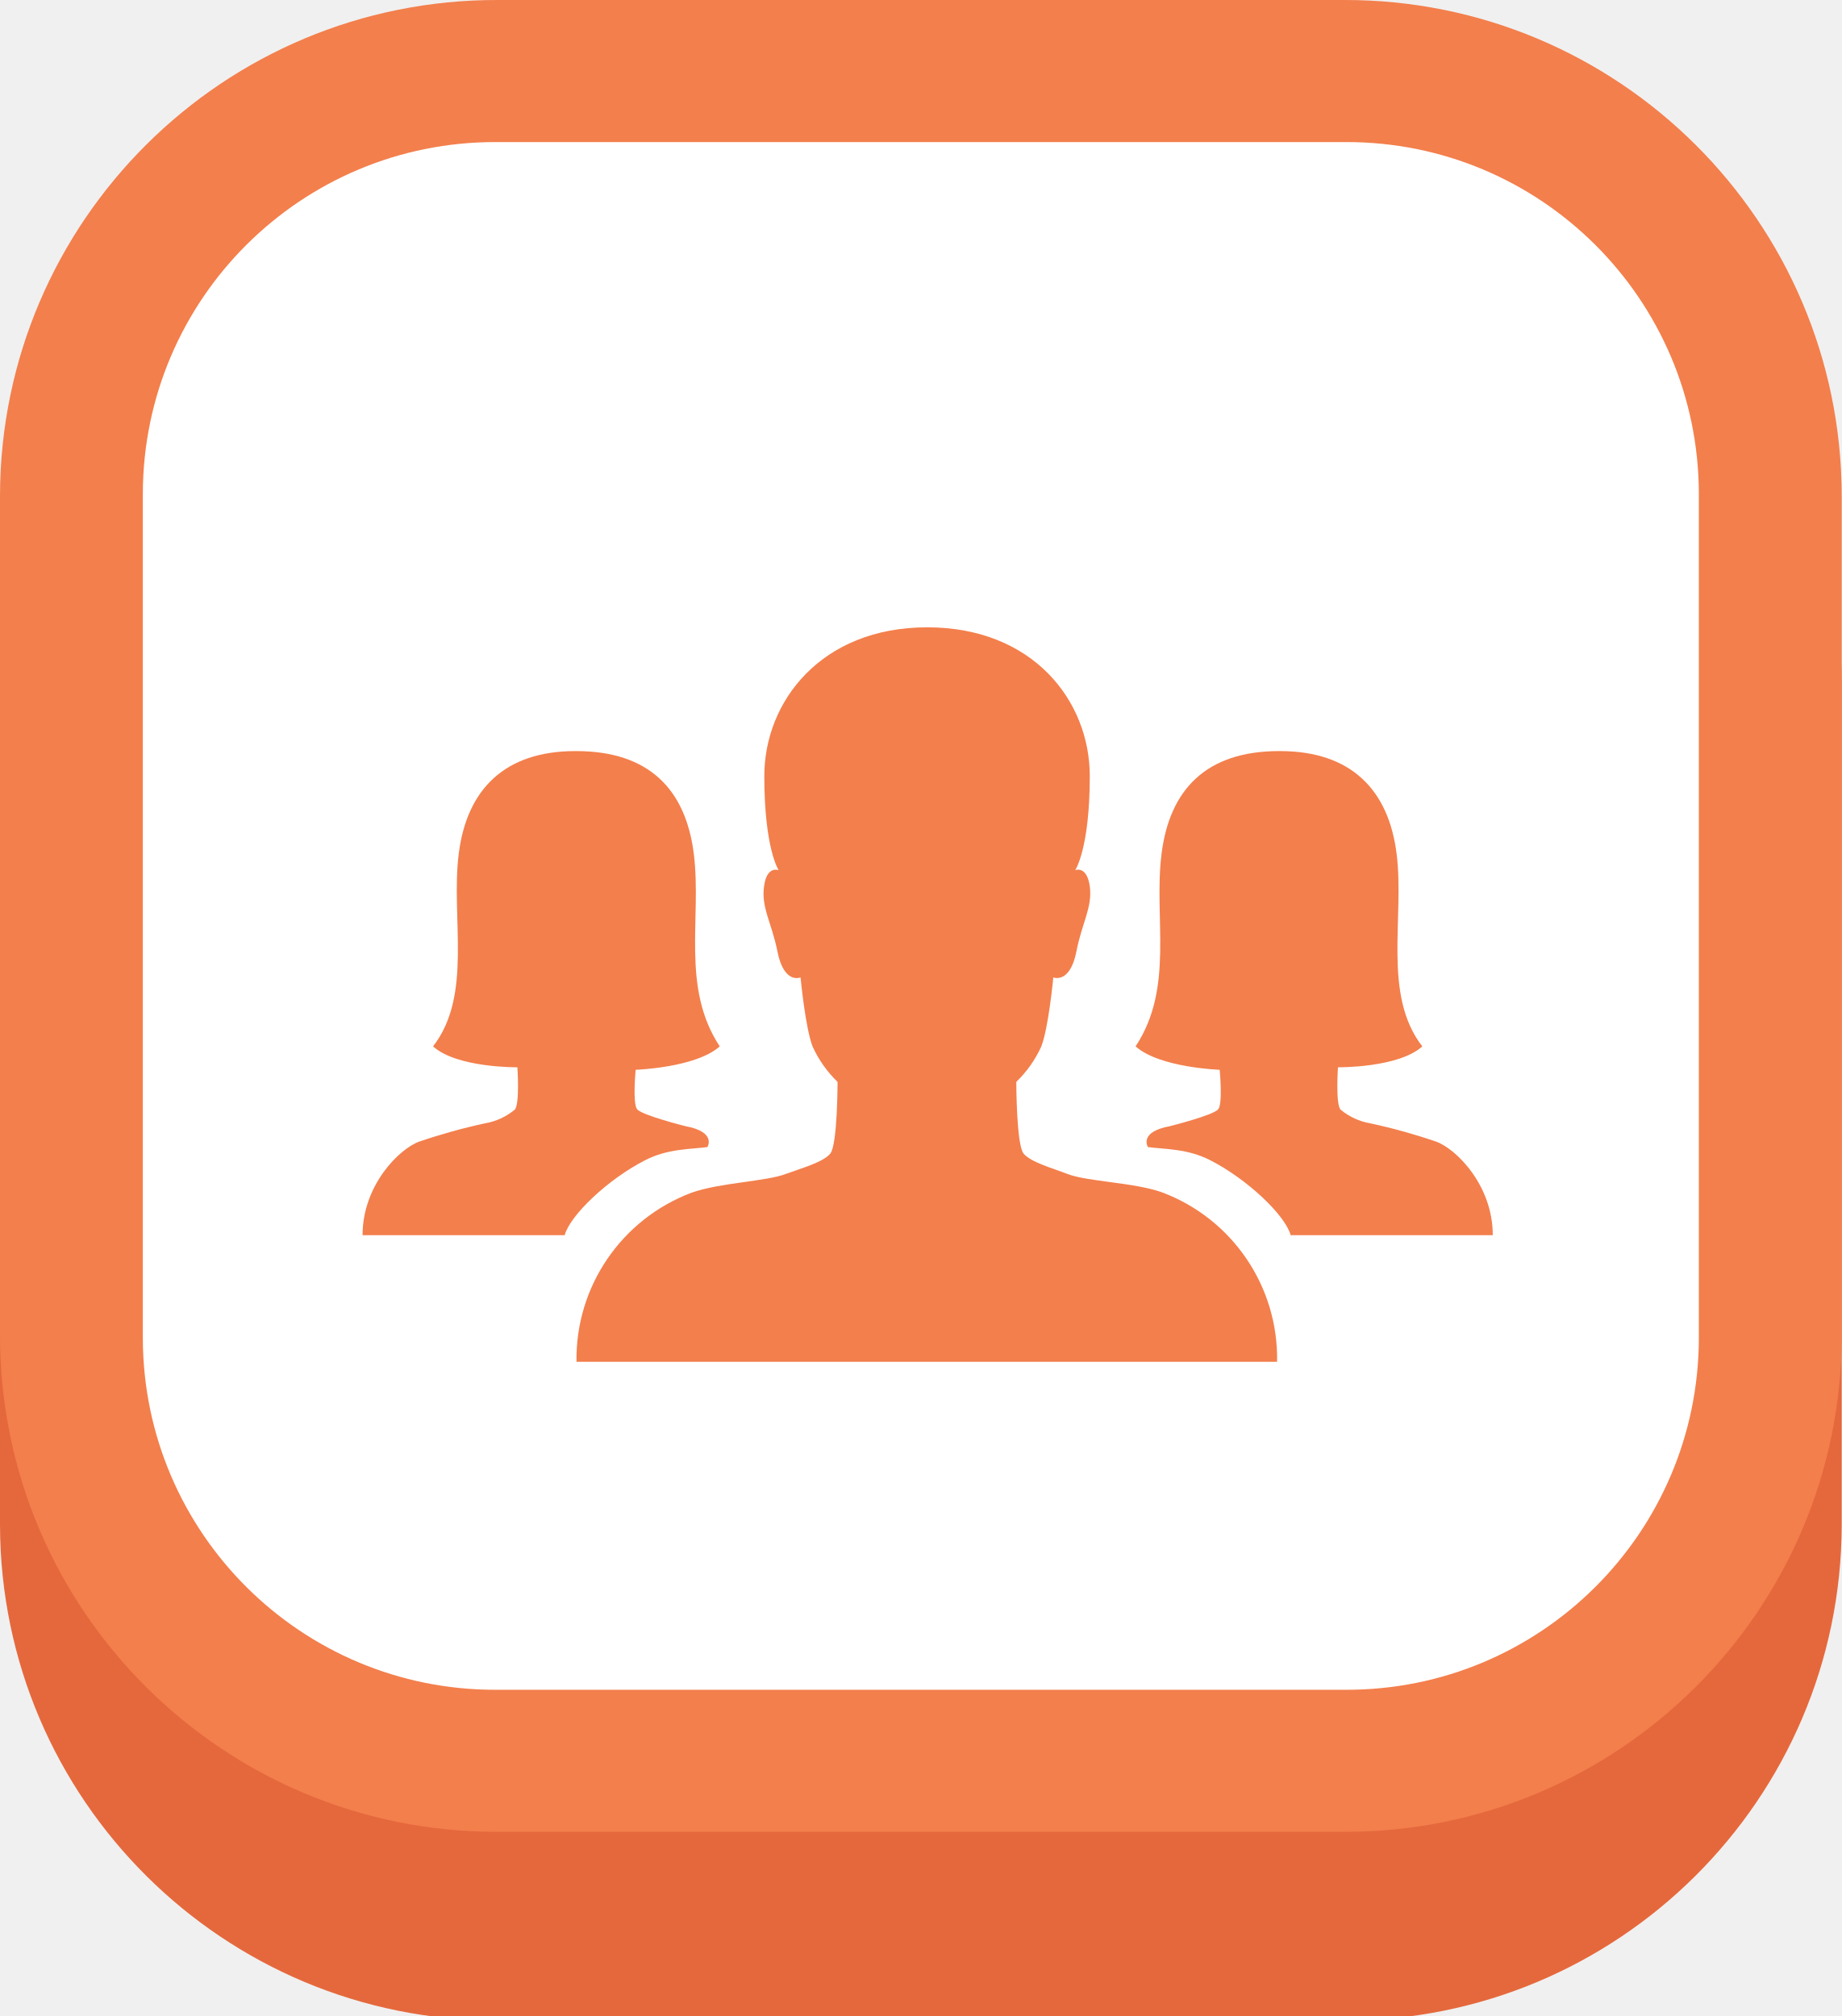
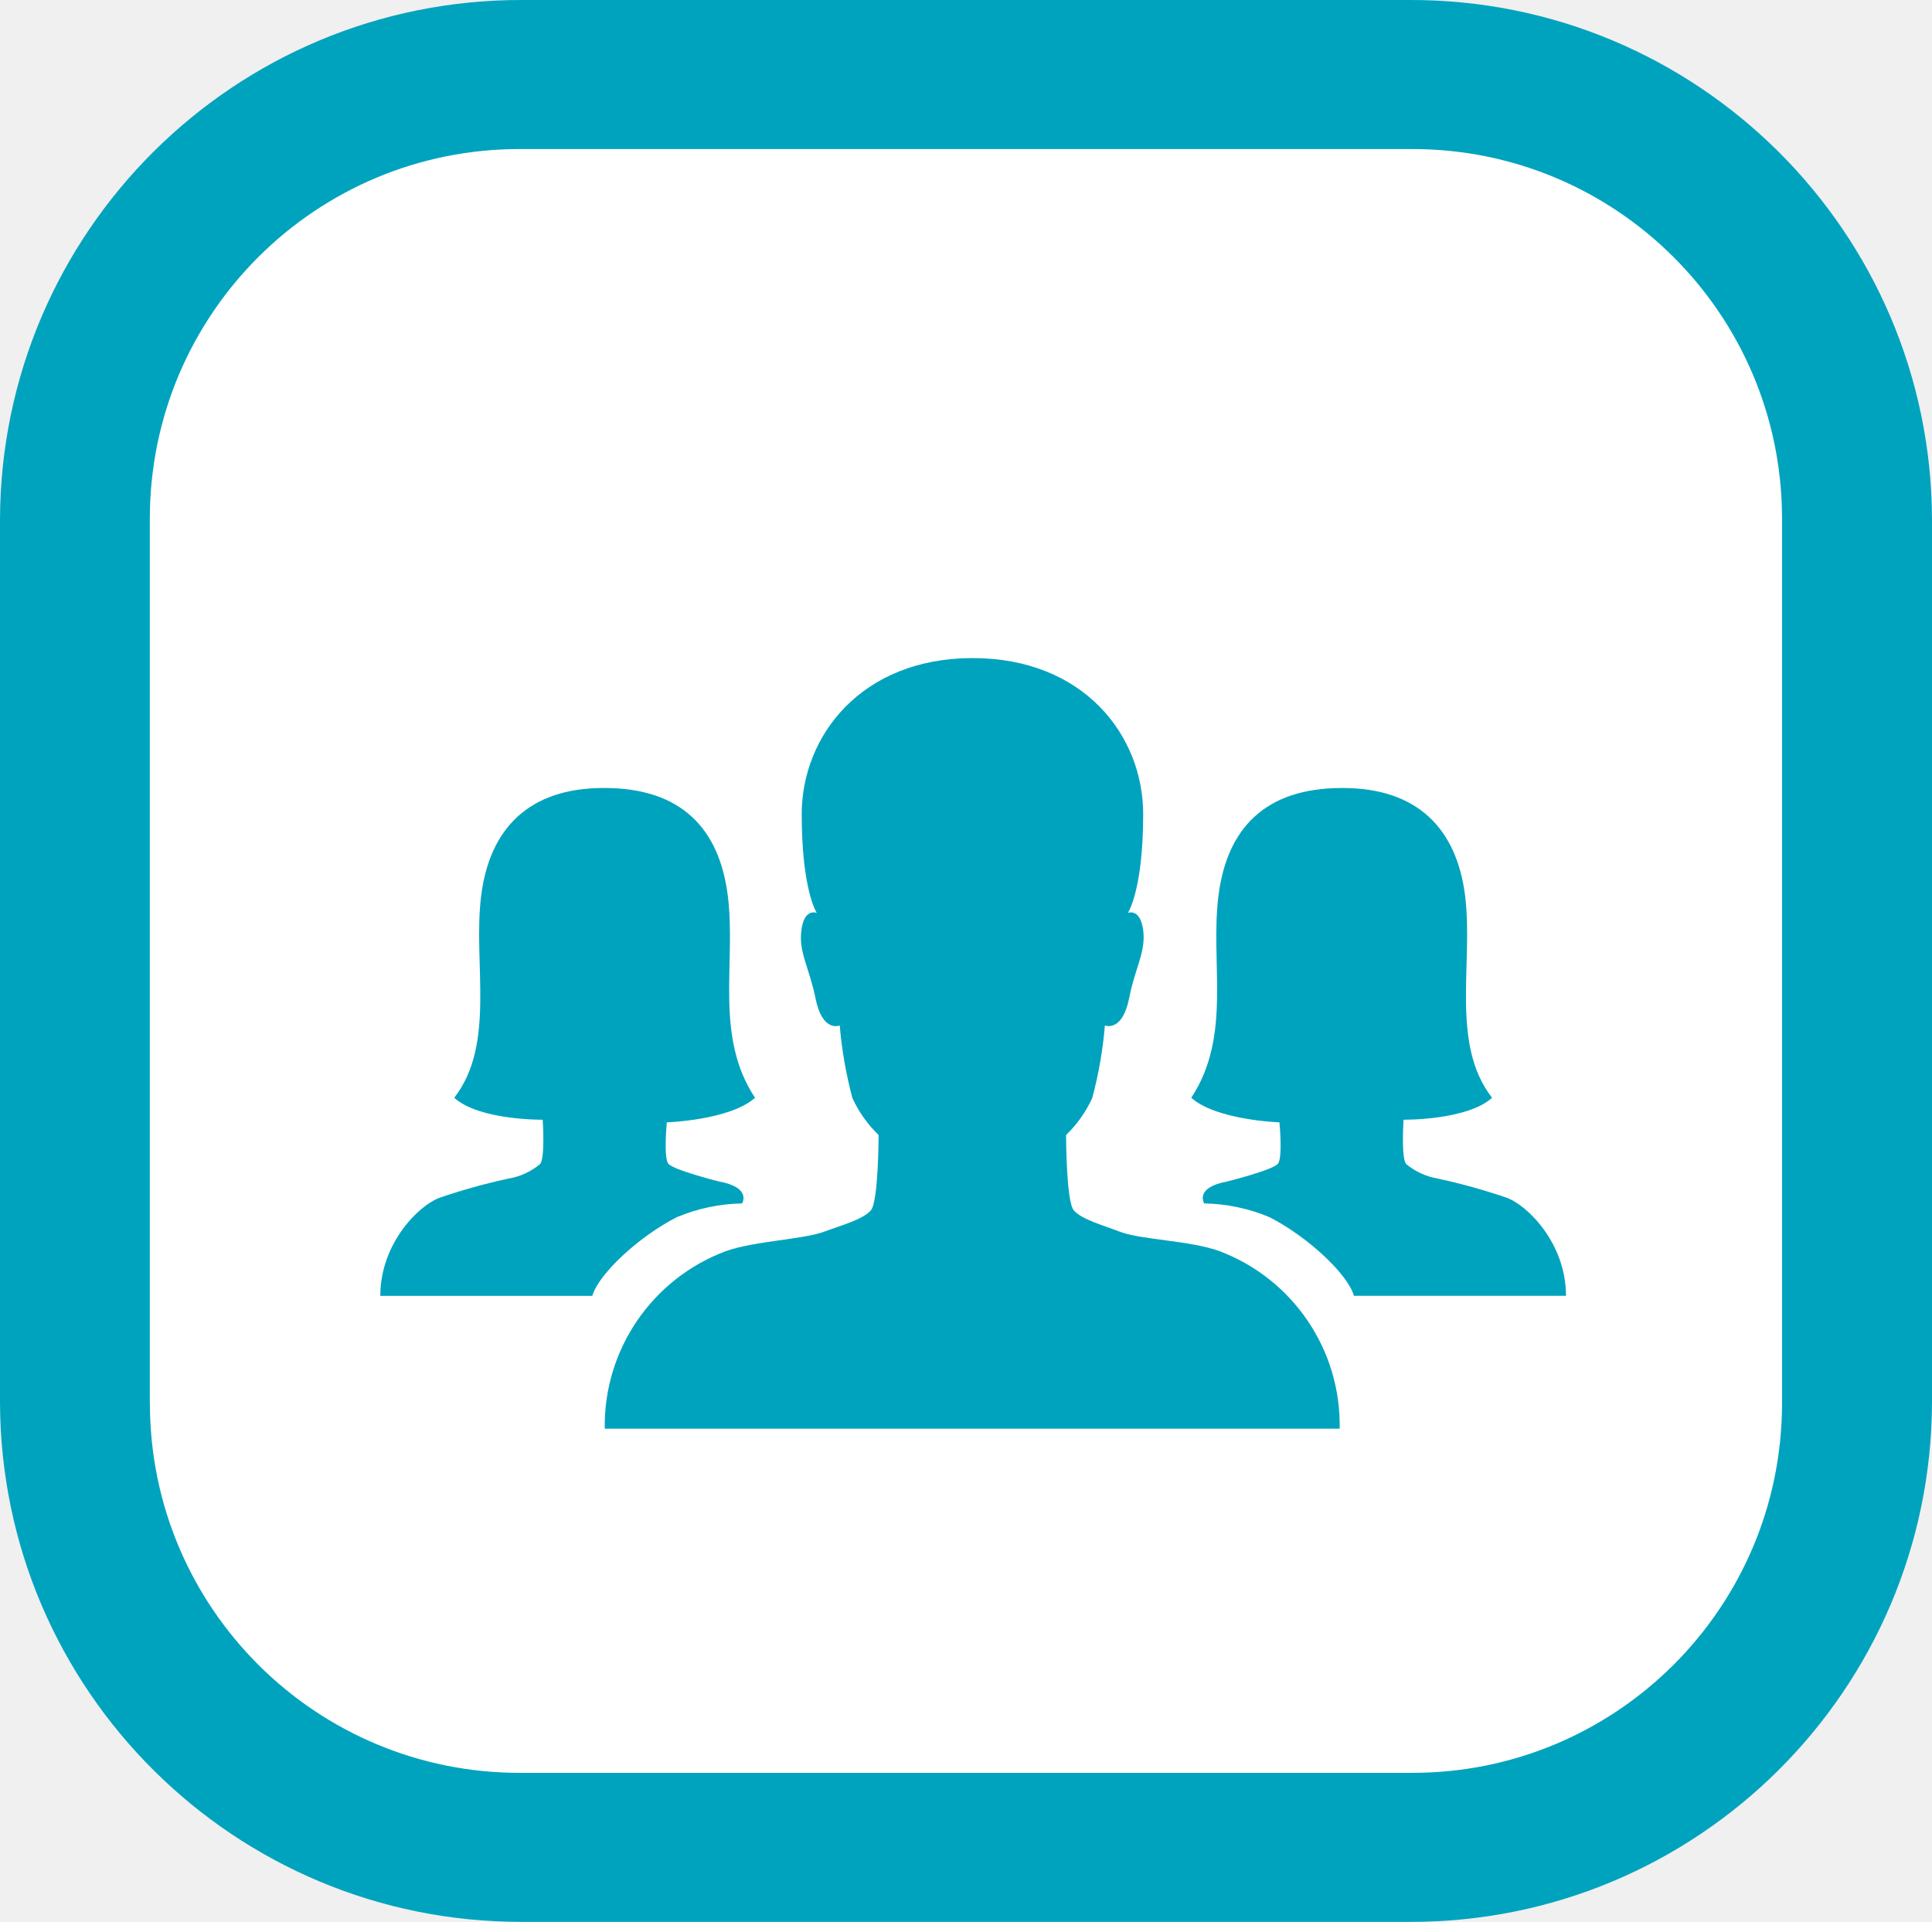
- <svg xmlns="http://www.w3.org/2000/svg" width="190" height="208" viewBox="0 0 190 208">
-   <defs>
-     <clipPath id="clip-path">
-       <rect id="Rectángulo_56253" data-name="Rectángulo 56253" width="190" height="208" fill="none" />
-     </clipPath>
-   </defs>
-   <g id="Grupo_181407" data-name="Grupo 181407" transform="translate(-180 -672)">
-     <g id="Grupo_181027" data-name="Grupo 181027" transform="translate(180 672)">
-       <g id="Grupo_181026" data-name="Grupo 181026" clip-path="url(#clip-path)">
-         <path id="Trazado_209367" data-name="Trazado 209367" d="M138.624,239.083H51.376A51.241,51.241,0,0,1,0,187.978V101.189A51.241,51.241,0,0,1,51.376,50.083h87.248A51.241,51.241,0,0,1,190,101.189v86.789a51.241,51.241,0,0,1-51.376,51.106" transform="translate(0 -30.618)" fill="#e5683c" />
-         <path id="Trazado_209368" data-name="Trazado 209368" d="M138.624,189H51.376A51.241,51.241,0,0,1,0,137.895V51.105A51.241,51.241,0,0,1,51.376,0h87.248A51.241,51.241,0,0,1,190,51.105v86.789A51.241,51.241,0,0,1,138.624,189" fill="#f37f4c" />
-         <path id="Trazado_209369" data-name="Trazado 209369" d="M37.715,161.151V73.964A36.345,36.345,0,0,1,74.156,37.715H161.8a36.345,36.345,0,0,1,36.441,36.249v87.187A36.345,36.345,0,0,1,161.8,197.4H74.156a36.345,36.345,0,0,1-36.441-36.249" transform="translate(-22.98 -23.057)" fill="#fff" />
-       </g>
-     </g>
-     <g id="Icon_ionic-ios-people" data-name="Icon ionic-ios-people" transform="translate(215.185 728.971)">
-       <path id="Trazado_209385" data-name="Trazado 209385" d="M68.6,66.051c-2.909-1.039-7.661-1.091-9.765-1.9-1.454-.571-3.766-1.195-4.519-2.1s-.753-7.4-.753-7.4a11.956,11.956,0,0,0,2.571-3.636c.753-1.9,1.247-7.142,1.247-7.142s1.714.727,2.389-2.7c.571-2.961,1.662-4.519,1.376-6.7-.312-2.181-1.506-1.662-1.506-1.662S61.144,30.6,61.144,23.1c0-7.739-5.843-15.348-16.777-15.348-10.907,0-16.8,7.635-16.8,15.348,0,7.505,1.48,9.713,1.48,9.713s-1.221-.519-1.506,1.662c-.312,2.181.779,3.74,1.376,6.7.675,3.454,2.389,2.7,2.389,2.7s.493,5.22,1.247,7.142a11.956,11.956,0,0,0,2.571,3.636s0,6.493-.753,7.4S31.3,63.584,29.85,64.129c-2.078.805-6.83.909-9.765,1.948A18.328,18.328,0,0,0,8.191,83.529H80.466A18.292,18.292,0,0,0,68.6,66.051Z" transform="translate(16.098 0)" fill="#f37f4c" />
-       <path id="Trazado_209386" data-name="Trazado 209386" d="M30.392,44.086s6.207-.208,8.674-2.415c-4.025-6.1-1.844-13.219-2.675-19.867-.831-6.622-4.6-10.6-12.128-10.6h-.1c-7.272,0-11.193,3.947-12.024,10.6-.831,6.622,1.48,14.543-2.649,19.867,2.467,2.233,8.7,2.156,8.7,2.156h0s.26,3.74-.26,4.363a6.558,6.558,0,0,1-3.116,1.428,60.259,60.259,0,0,0-6.726,1.87c-2.026.7-5.869,4.467-5.869,9.661H23.069c.571-2.078,4.493-5.791,8.31-7.739,2.337-1.195,4.649-1.117,6.415-1.35,0,0,.987-1.558-2.259-2.156,0,0-4.467-1.117-4.986-1.74C30.055,47.592,30.392,44.086,30.392,44.086Z" transform="translate(0 9.318)" fill="#f37f4c" />
-       <path id="Trazado_209387" data-name="Trazado 209387" d="M32.482,44.086s-6.207-.208-8.674-2.415c4.025-6.1,1.844-13.219,2.675-19.867.831-6.622,4.6-10.6,12.128-10.6h.1c7.272,0,11.193,3.947,12.024,10.6.831,6.622-1.48,14.543,2.649,19.867-2.467,2.233-8.7,2.156-8.7,2.156h0s-.26,3.74.26,4.363a6.558,6.558,0,0,0,3.116,1.428,60.26,60.26,0,0,1,6.726,1.87c2.026.7,5.869,4.467,5.869,9.661H39.805c-.571-2.078-4.493-5.791-8.31-7.739-2.337-1.195-4.649-1.117-6.415-1.35,0,0-.987-1.558,2.259-2.156,0,0,4.467-1.117,4.986-1.74C32.819,47.592,32.482,44.086,32.482,44.086Z" transform="translate(58.161 9.318)" fill="#f37f4c" />
+ <svg xmlns="http://www.w3.org/2000/svg" width="139.76" height="139.024" viewBox="0 0 139.76 139.024">
+   <g id="Grupo_181586" data-name="Grupo 181586" transform="translate(-284 -672)">
+     <path id="Trazado_209368" data-name="Trazado 209368" d="M101.969,139.024H37.791A37.692,37.692,0,0,1,0,101.432V37.592A37.692,37.692,0,0,1,37.791,0h64.178A37.692,37.692,0,0,1,139.76,37.592v63.84a37.692,37.692,0,0,1-37.791,37.592" transform="translate(284 672)" fill="#00a3be" />
+     <path id="Trazado_209369" data-name="Trazado 209369" d="M37.715,128.512V64.379a26.735,26.735,0,0,1,26.8-26.664h64.472a26.735,26.735,0,0,1,26.8,26.664v64.133a26.735,26.735,0,0,1-26.8,26.664H64.52a26.735,26.735,0,0,1-26.8-26.664" transform="translate(257.124 645.067)" fill="#fff" />
+     <g id="Icon_ionic-ios-people" data-name="Icon ionic-ios-people" transform="translate(311.51 719.605)">
+       <path id="Trazado_209385" data-name="Trazado 209385" d="M52.625,50.635c-2.14-.764-5.635-.8-7.183-1.395-1.07-.42-2.77-.879-3.324-1.547s-.554-5.444-.554-5.444a8.8,8.8,0,0,0,1.891-2.674,29.723,29.723,0,0,0,.917-5.253s1.261.535,1.757-1.987c.42-2.178,1.223-3.324,1.012-4.929-.229-1.6-1.108-1.223-1.108-1.223s1.108-1.624,1.108-7.145c0-5.693-4.3-11.29-12.341-11.29-8.023,0-12.36,5.616-12.36,11.29,0,5.521,1.089,7.145,1.089,7.145s-.9-.382-1.108,1.223c-.229,1.6.573,2.751,1.012,4.929.5,2.541,1.757,1.987,1.757,1.987a30.01,30.01,0,0,0,.917,5.253A8.8,8.8,0,0,0,28,42.248s0,4.776-.554,5.444-2.254,1.127-3.324,1.528c-1.528.592-5.024.669-7.183,1.433A13.482,13.482,0,0,0,8.191,63.491H61.355A13.455,13.455,0,0,0,52.625,50.635Z" transform="translate(8.046 -7.749)" fill="#00a3be" />
+       <path id="Trazado_209386" data-name="Trazado 209386" d="M22.942,35.392s4.566-.153,6.38-1.777C26.361,29.126,27.966,23.892,27.354,19c-.611-4.871-3.381-7.794-8.921-7.794h-.076c-5.349,0-8.233,2.9-8.845,7.794C8.9,23.873,10.6,29.7,7.564,33.616c1.815,1.643,6.4,1.586,6.4,1.586h0s.191,2.751-.191,3.209a4.824,4.824,0,0,1-2.292,1.051,44.326,44.326,0,0,0-4.948,1.375c-1.49.516-4.317,3.286-4.317,7.106h15.34c.42-1.528,3.3-4.26,6.113-5.693a12.828,12.828,0,0,1,4.718-.993s.726-1.146-1.662-1.586c0,0-3.286-.821-3.668-1.28C22.693,37.971,22.942,35.392,22.942,35.392Z" transform="translate(-2.215 -1.809)" fill="#00a3be" />
+       <path id="Trazado_209387" data-name="Trazado 209387" d="M30.188,35.392s-4.566-.153-6.38-1.777c2.961-4.489,1.356-9.723,1.968-14.614.611-4.871,3.381-7.794,8.921-7.794h.076c5.349,0,8.233,2.9,8.845,7.794.611,4.871-1.089,10.7,1.949,14.614-1.815,1.643-6.4,1.586-6.4,1.586h0s-.191,2.751.191,3.209a4.824,4.824,0,0,0,2.292,1.051A44.326,44.326,0,0,1,46.6,40.836c1.49.516,4.317,3.286,4.317,7.106H35.575c-.42-1.528-3.3-4.26-6.113-5.693a12.828,12.828,0,0,0-4.718-.993s-.726-1.146,1.662-1.586c0,0,3.286-.821,3.668-1.28C30.437,37.971,30.188,35.392,30.188,35.392Z" transform="translate(34.857 -1.809)" fill="#00a3be" />
    </g>
  </g>
</svg>
